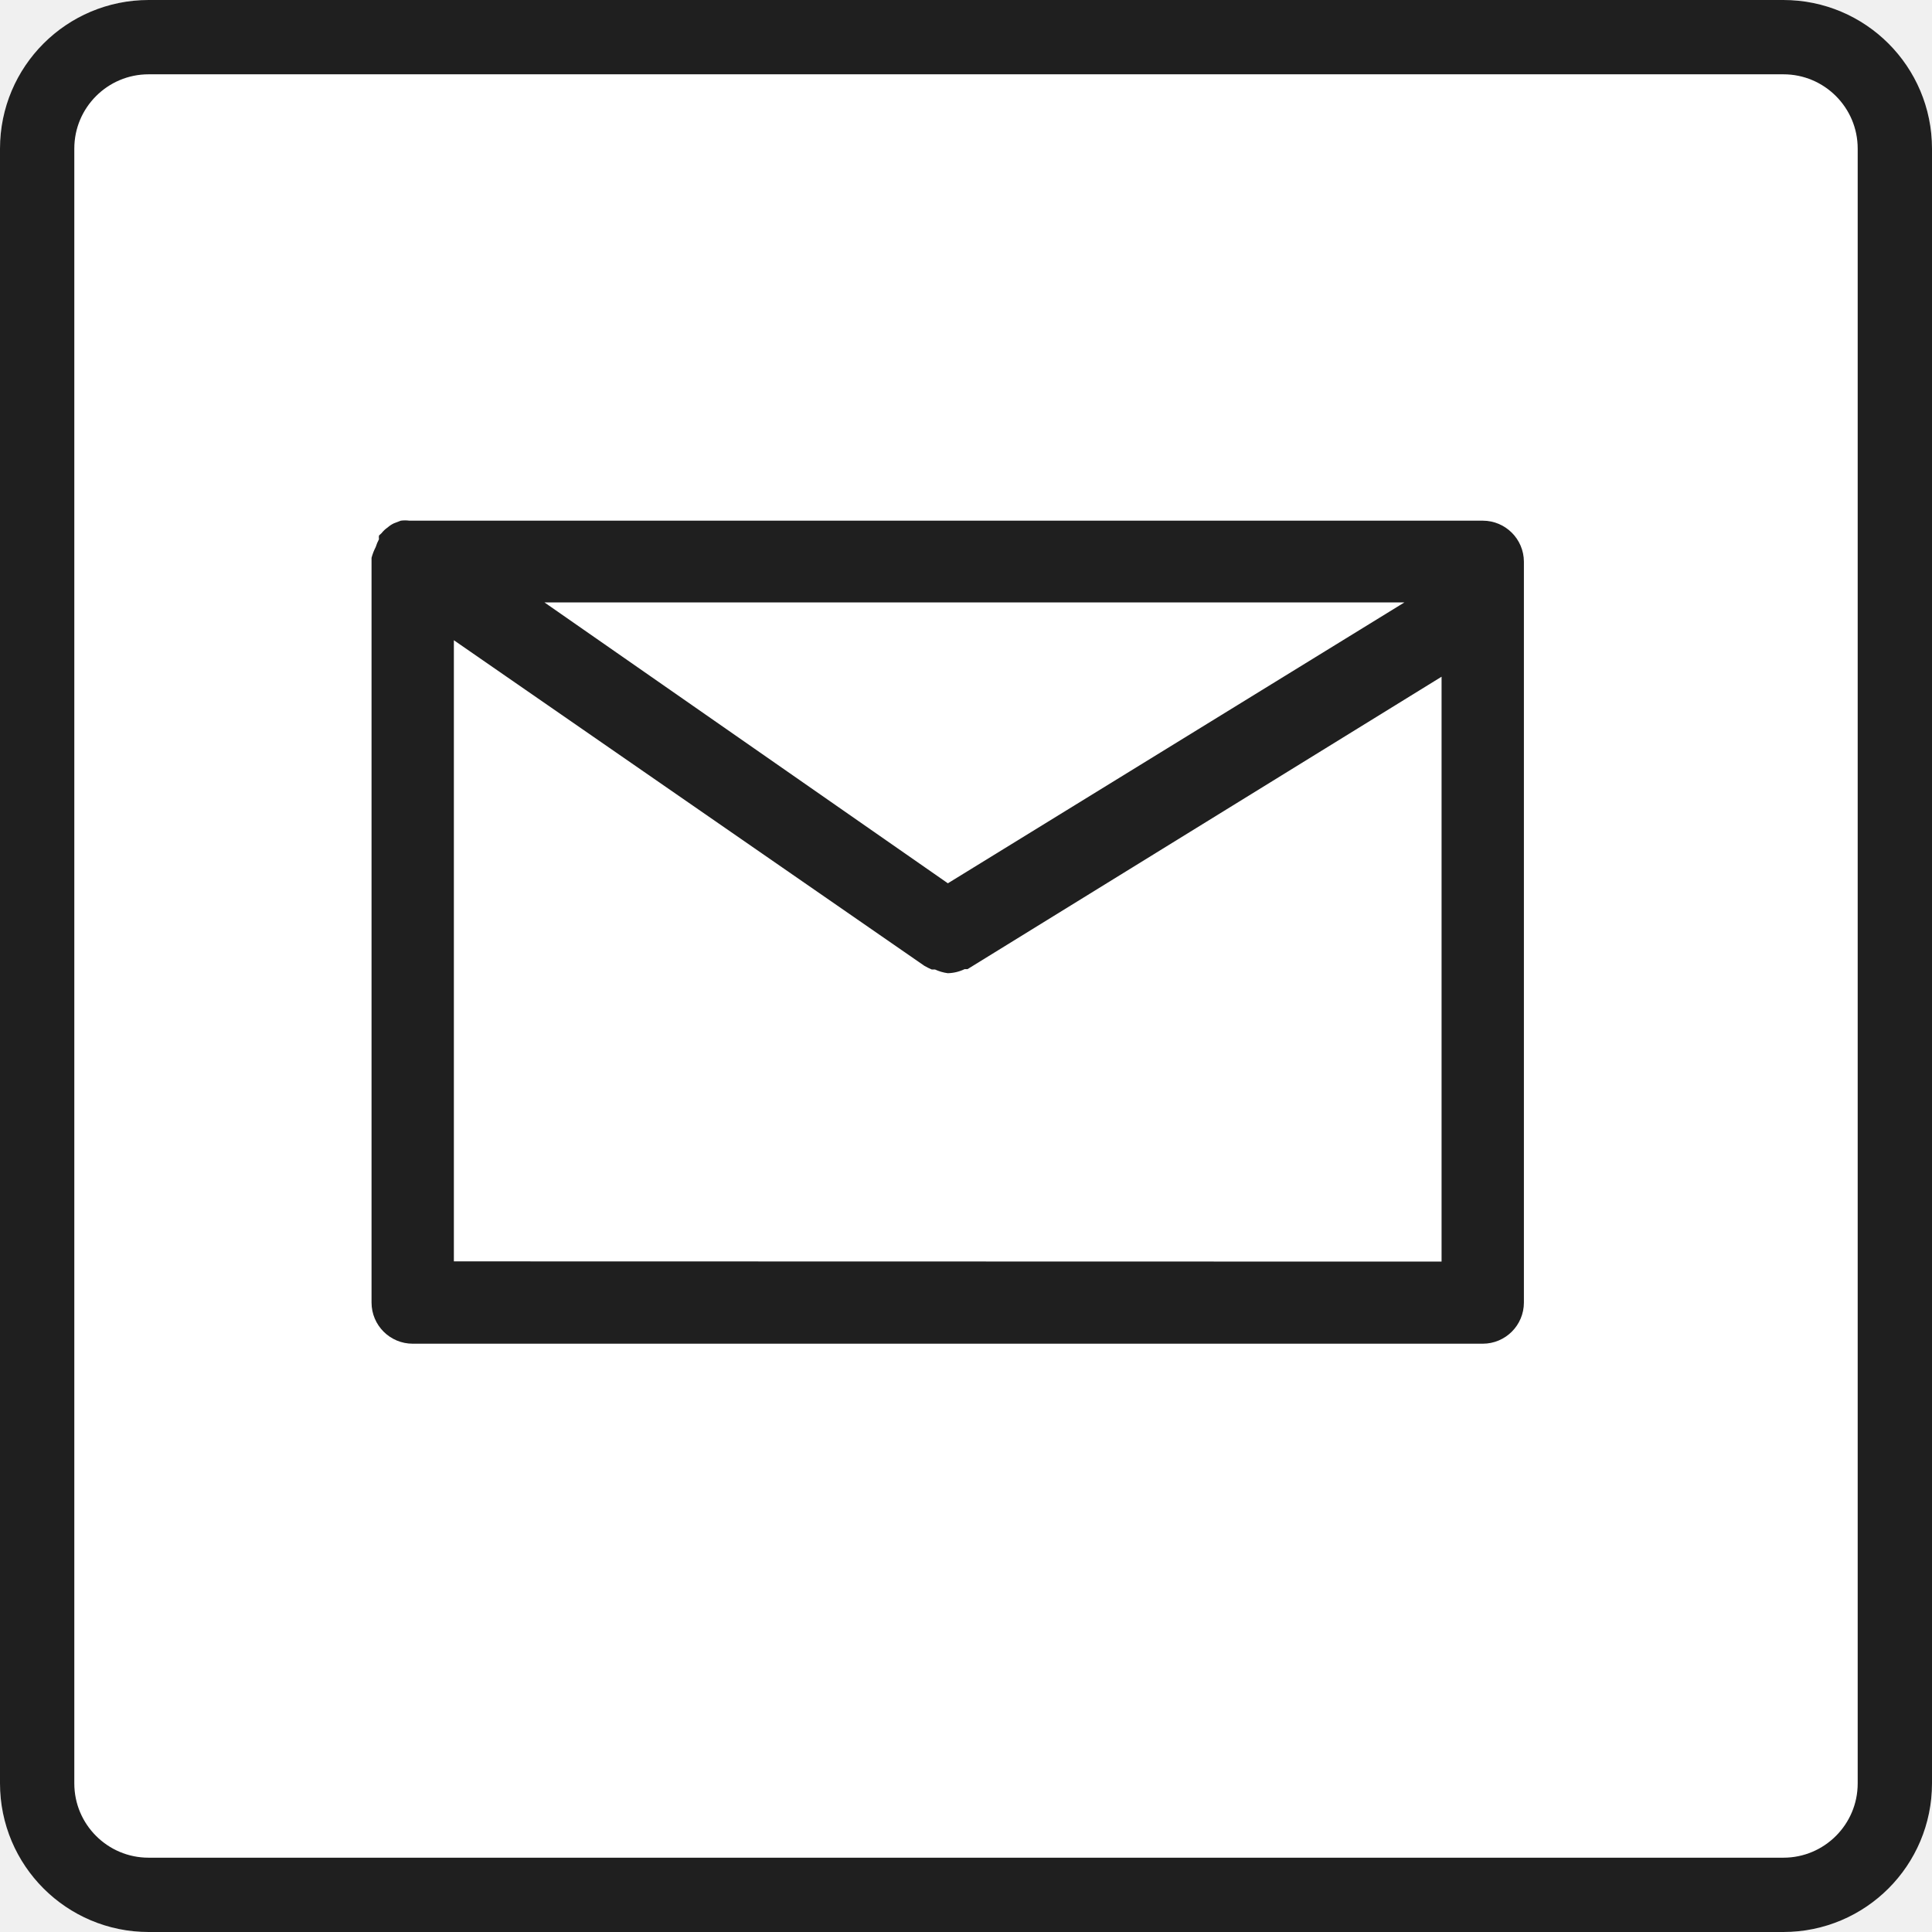
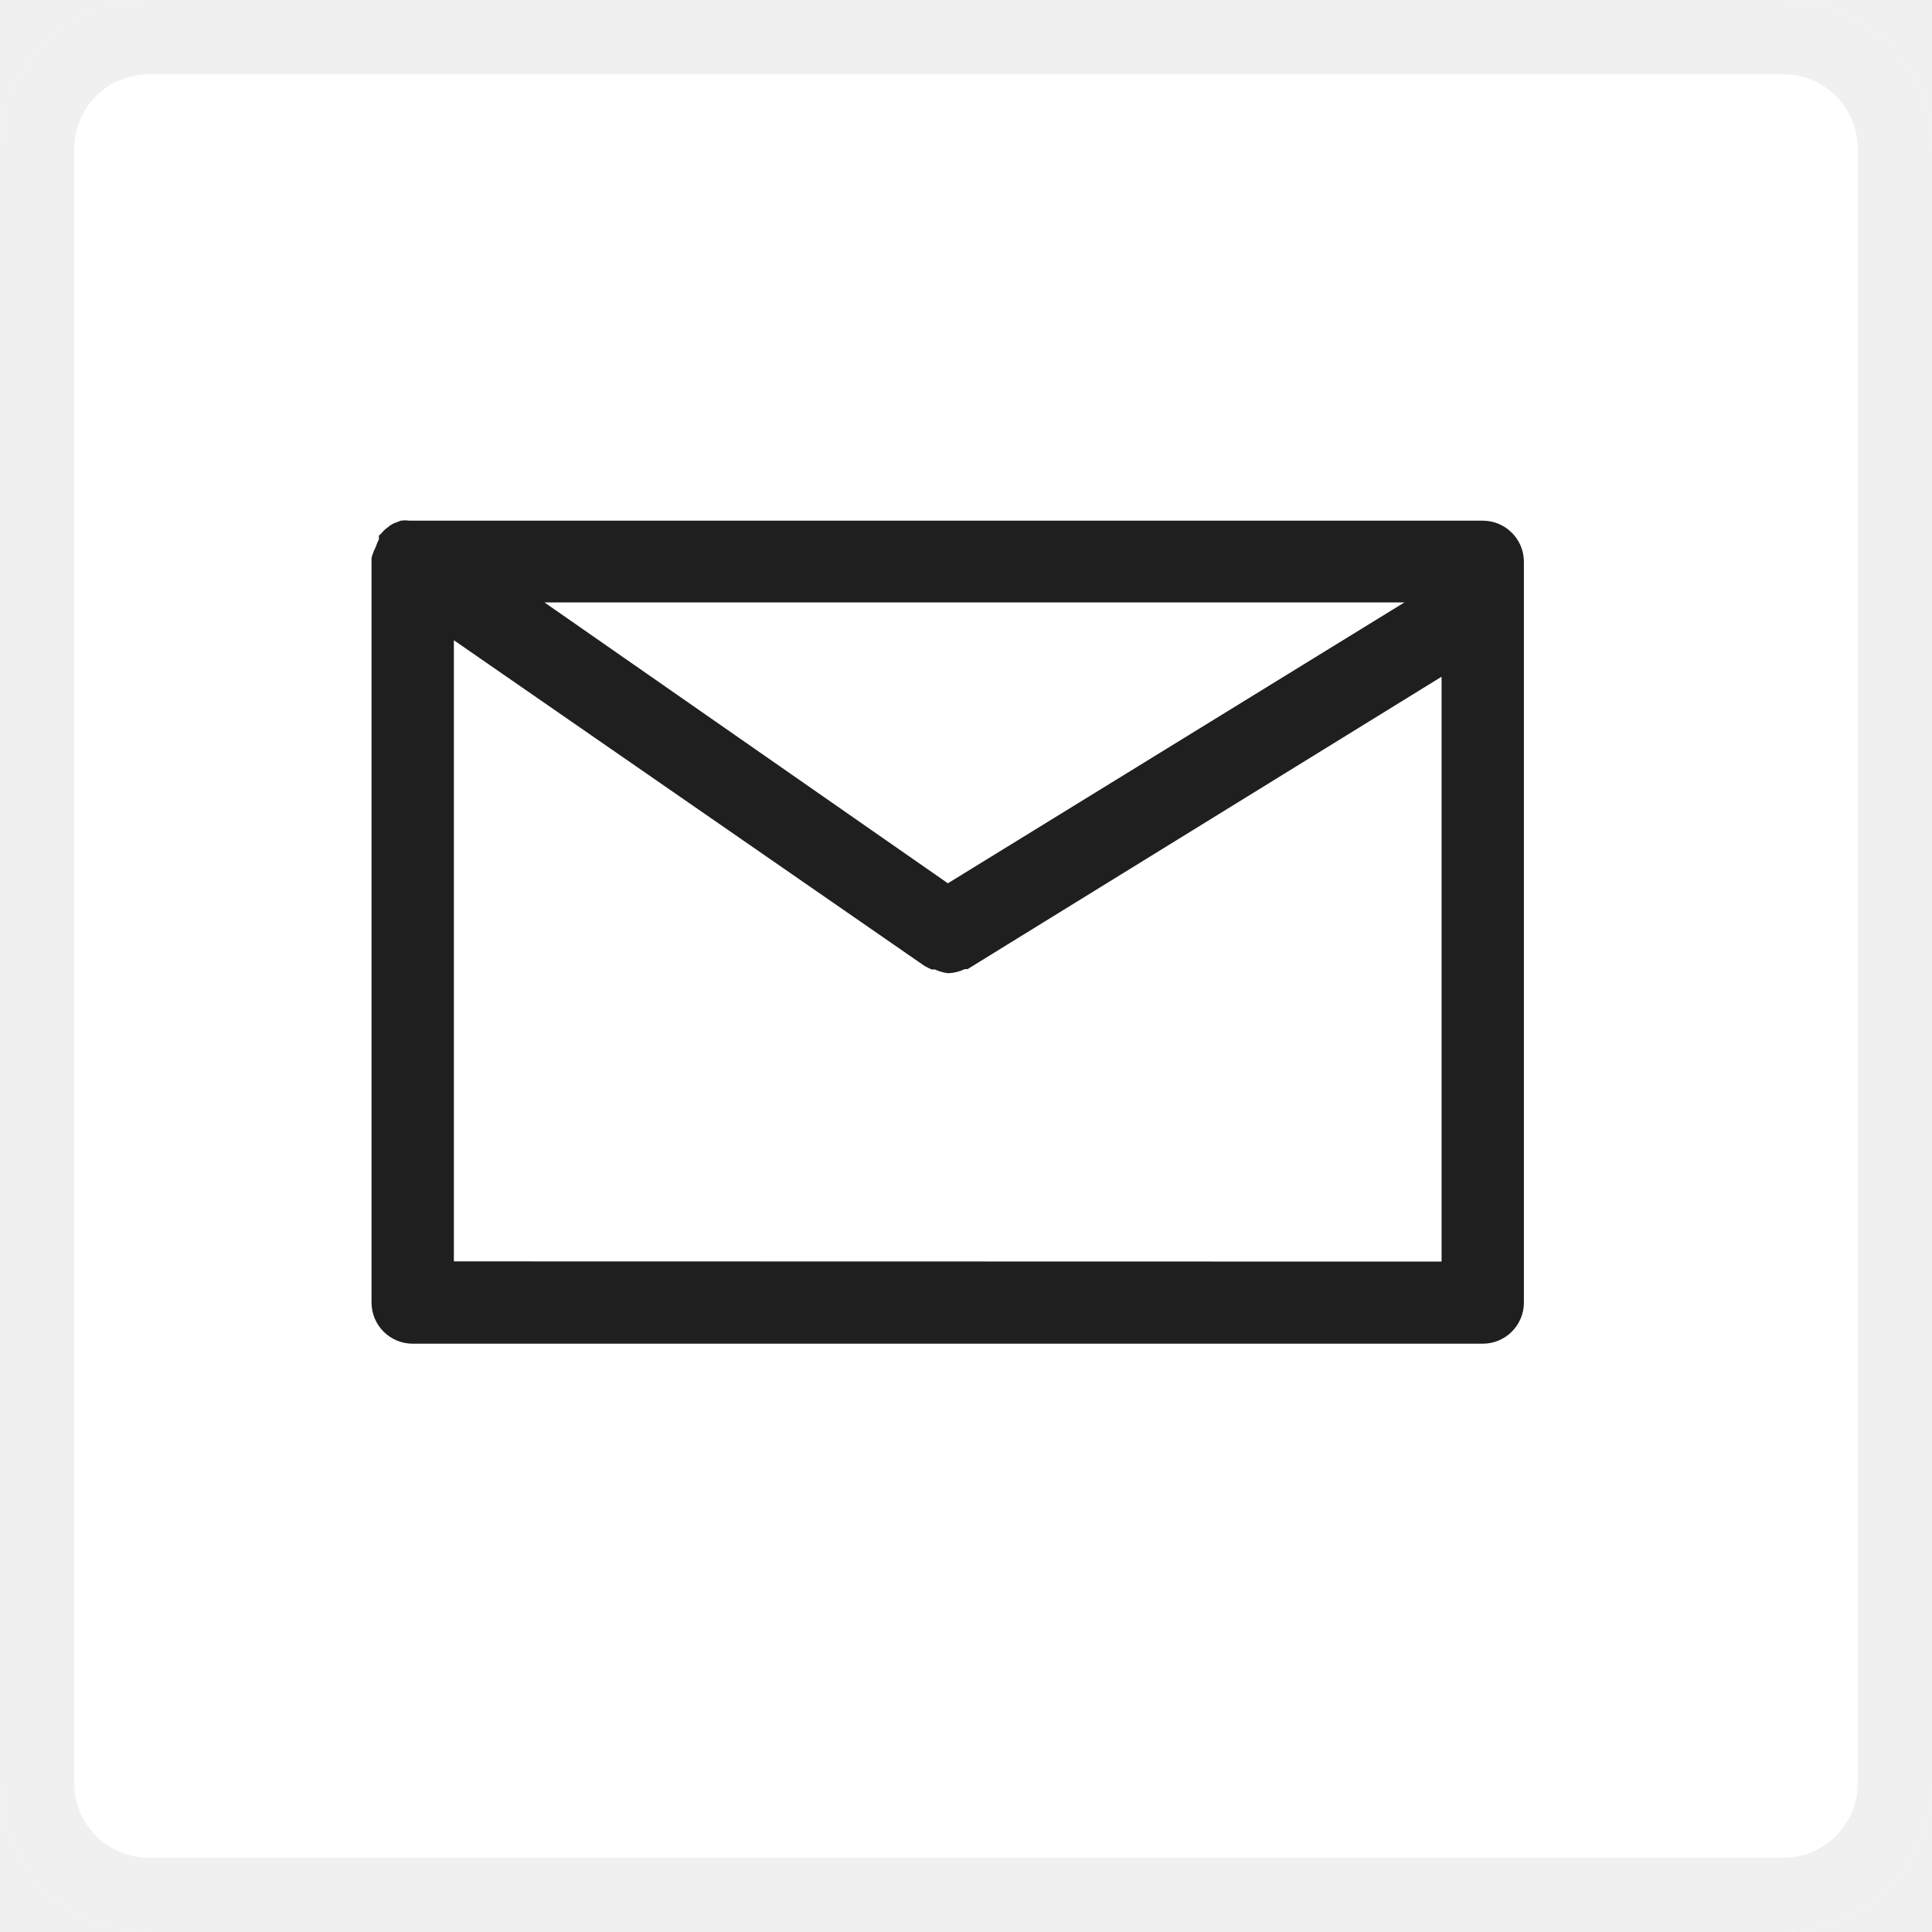
<svg xmlns="http://www.w3.org/2000/svg" width="26" height="26" viewBox="0 0 26 26">
  <g id="Email_Active" transform="translate(-827 -131)">
-     <g id="Rectangle_593" data-name="Rectangle 593" transform="translate(827 131)" fill="#fff" stroke="#1f1f1f" stroke-width="1">
+     <g id="Rectangle_593" data-name="Rectangle 593" transform="translate(827 131)" fill="#fff" stroke="#f0f0f0" stroke-width="1">
      <rect width="26" height="26" rx="2" stroke="none" />
      <rect x="0.5" y="0.5" width="25" height="25" rx="1.5" fill="none" />
    </g>
    <g id="mail" transform="translate(830 132.007)">
      <path id="Path_860" data-name="Path 860" d="M16.956,6H2.51a.432.432,0,0,0-.116,0L2.3,6.036a.36.36,0,0,0-.083.055.371.371,0,0,0-.083.078L2.1,6.2a.2.2,0,0,0,0,.05.6.6,0,0,0-.044.105A.715.715,0,0,0,2,6.5V16.522a.554.554,0,0,0,.554.554h14.4a.554.554,0,0,0,.554-.554V6.551A.554.554,0,0,0,16.956,6Zm-7.2,4.88L4.327,7.1H15.9ZM3.108,15.968V7.609L9.439,11.99h0a.836.836,0,0,0,.1.05h.044a.6.6,0,0,0,.172.05h0a.554.554,0,0,0,.227-.055h.039L16.4,8.1v7.871Z" fill="#1f1f1f" />
    </g>
  </g>
</svg>
